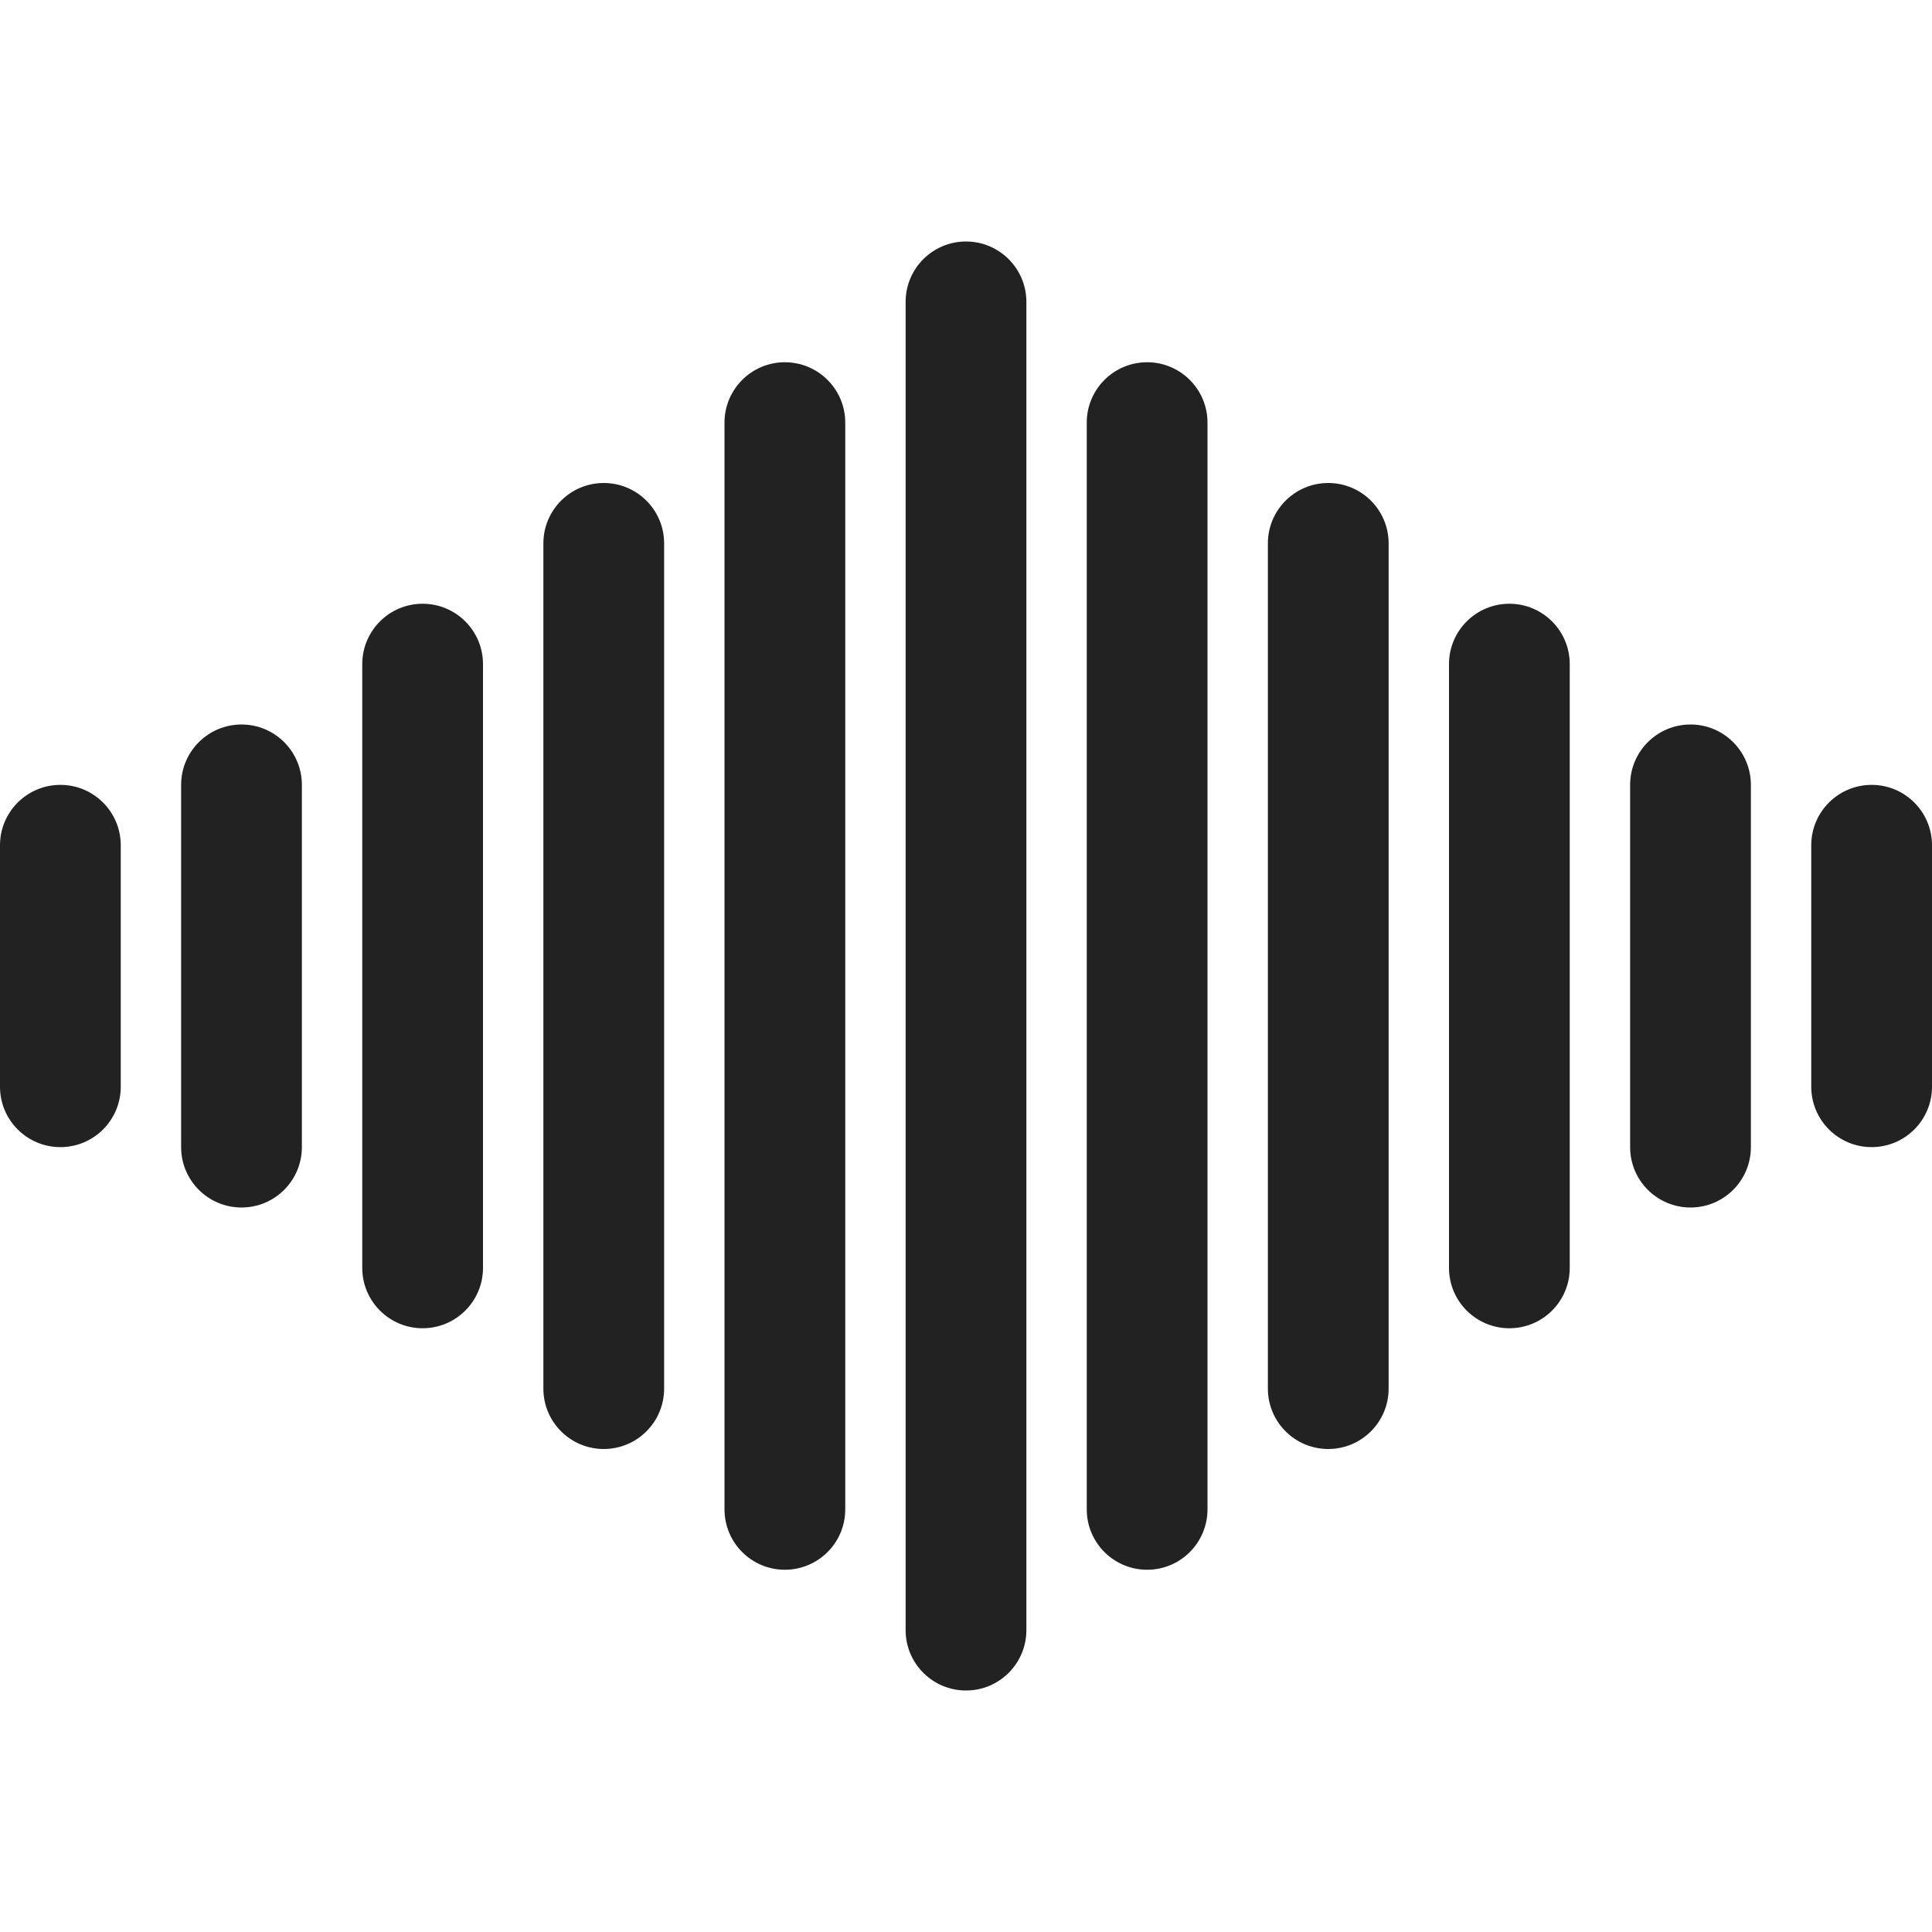
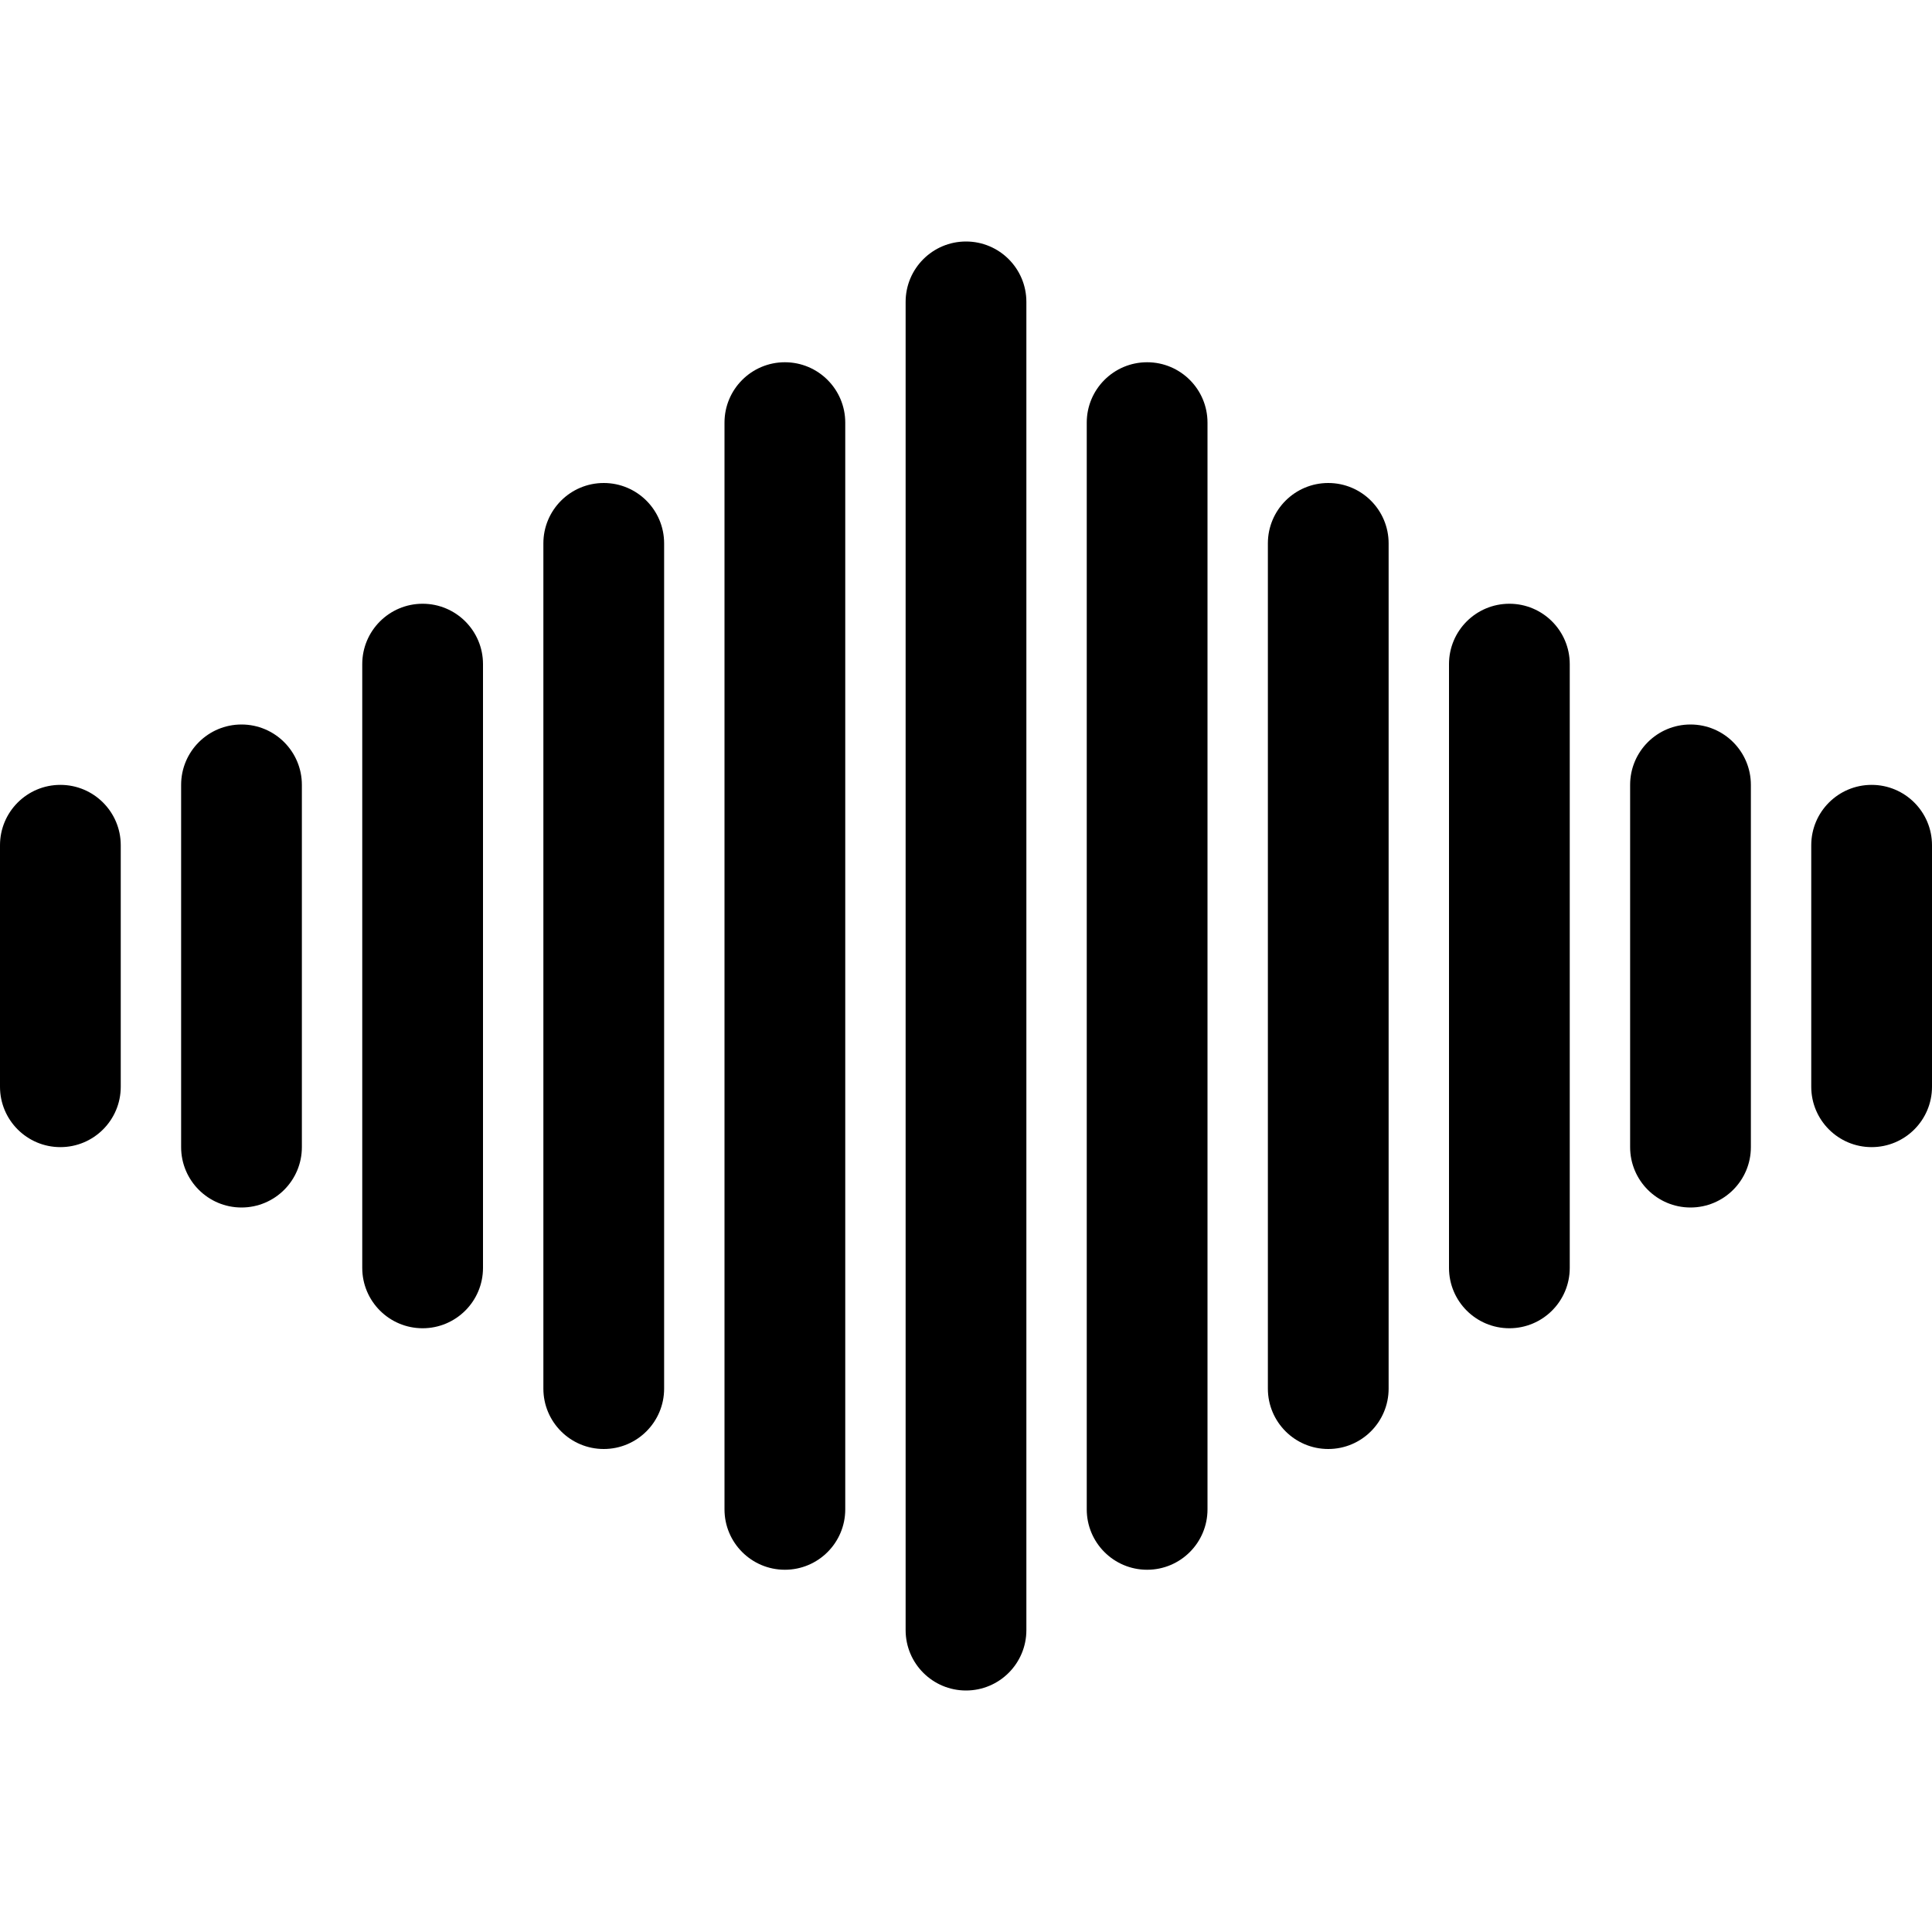
<svg xmlns="http://www.w3.org/2000/svg" width="16" height="16" viewBox="0 0 16 16">
-   <g fill="#222222">
+   <g fill="currentColor">
    <rect x="0" y="6.5" width="1" height="3" rx="0.5" />
    <rect x="1.5" y="6" width="1" height="4" rx="0.5" />
    <rect x="3" y="5" width="1" height="6" rx="0.5" />
    <rect x="4.5" y="4" width="1" height="8" rx="0.5" />
    <rect x="6" y="3" width="1" height="10" rx="0.5" />
    <rect x="7.5" y="2" width="1" height="12" rx="0.5" />
    <rect x="9" y="3" width="1" height="10" rx="0.5" />
    <rect x="10.5" y="4" width="1" height="8" rx="0.5" />
    <rect x="12" y="5" width="1" height="6" rx="0.5" />
    <rect x="13.5" y="6" width="1" height="4" rx="0.5" />
    <rect x="15" y="6.5" width="1" height="3" rx="0.5" />
  </g>
</svg>
